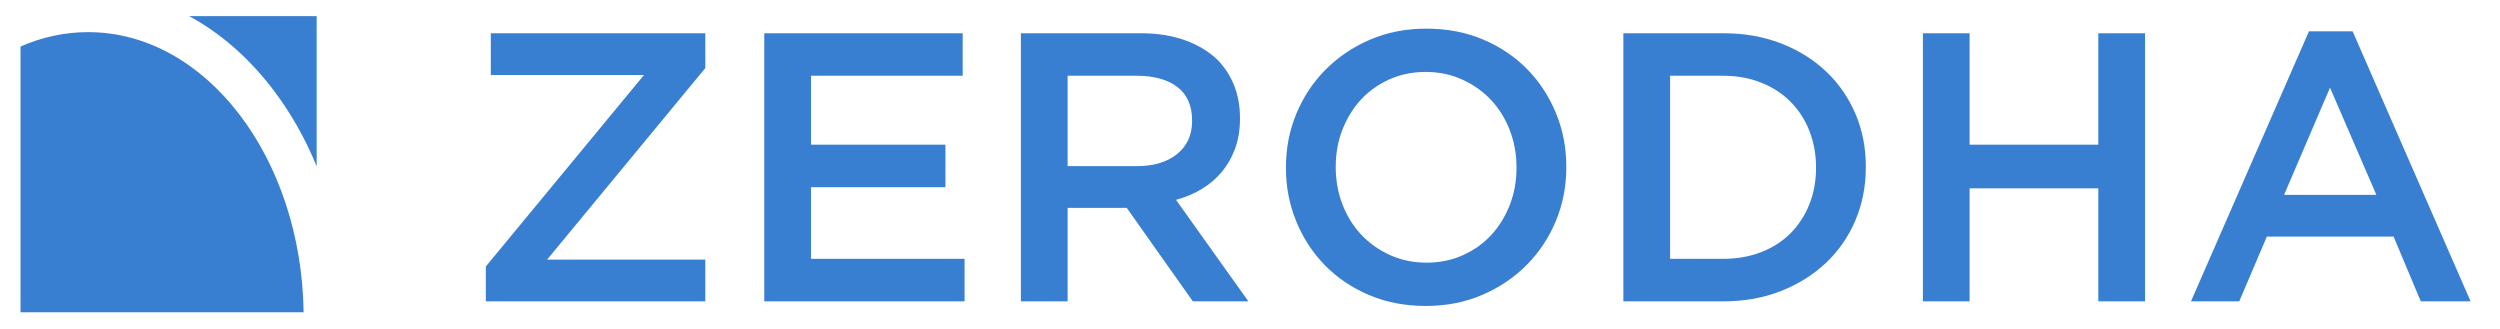
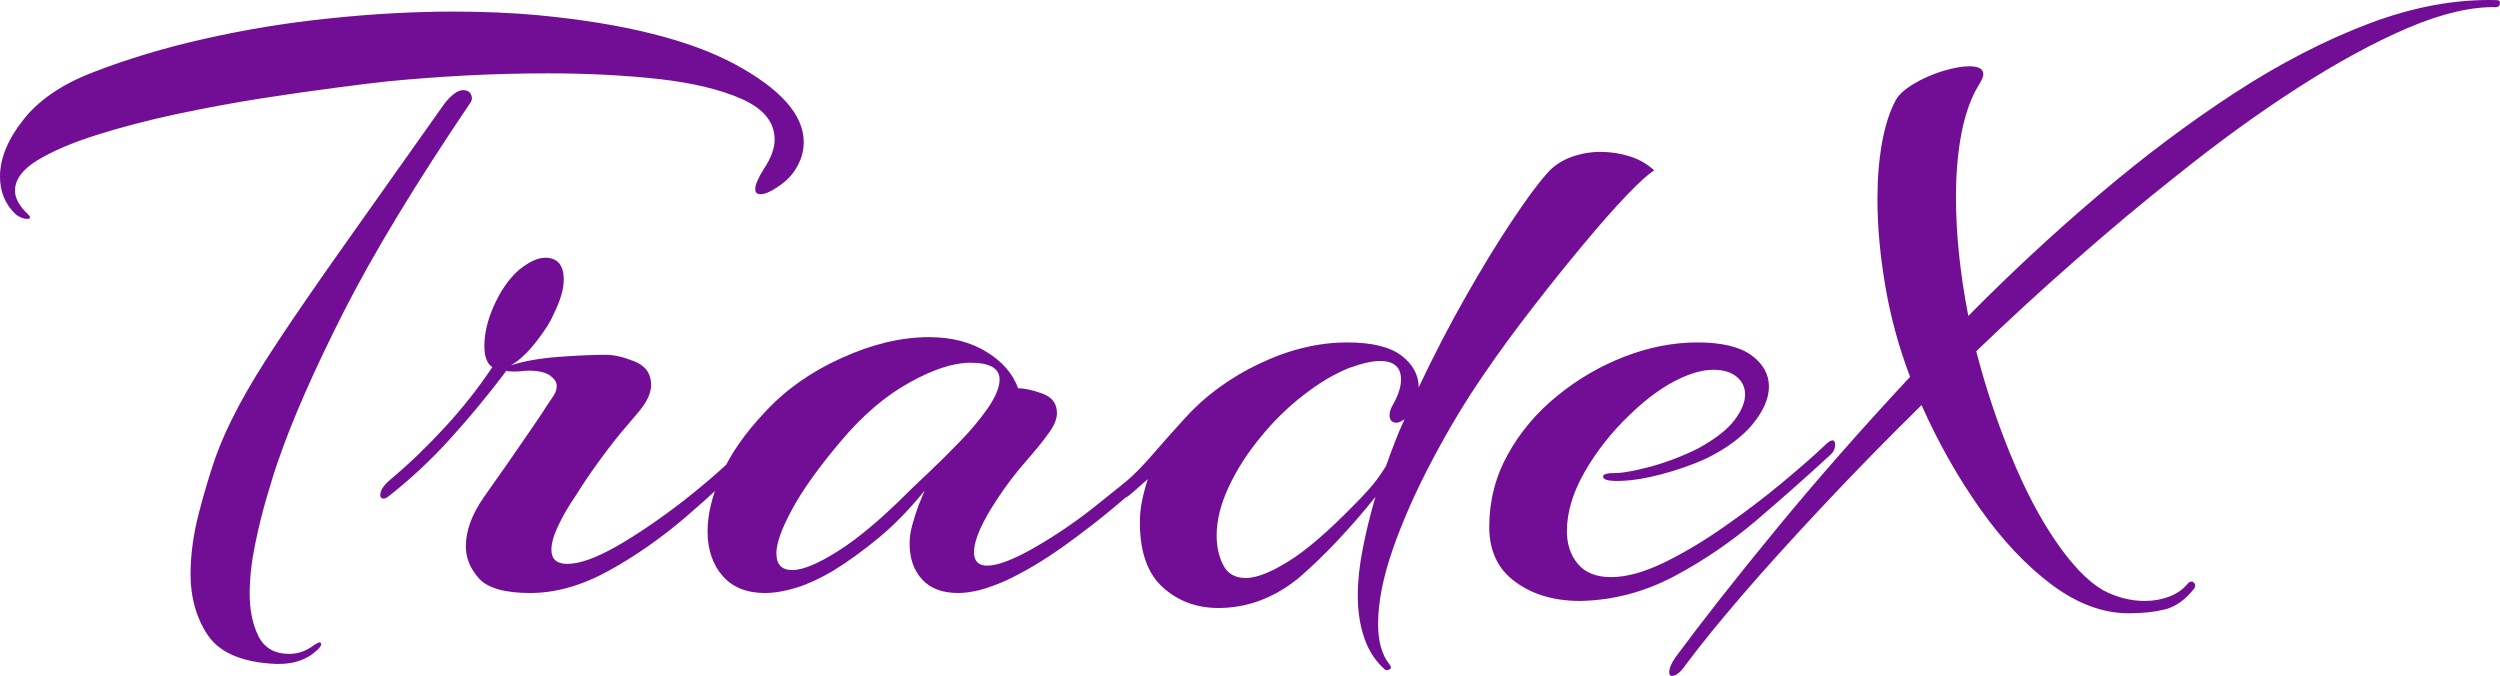
- <svg xmlns="http://www.w3.org/2000/svg" baseProfile="tiny" width="609" height="80">
-   <path d="M66.252 21.469c4.404 5.71 8.056 12.124 10.886 19.04V3.931H46.077c7.472 4.037 14.317 9.943 20.175 17.538zM21.473 7.828c-5.754 0-11.289 1.23-16.473 3.506v64.735h68.963c-.534-37.754-23.875-68.241-52.49-68.241" fill-rule="evenodd" fill="#387ed1" />
-   <path fill="#387ed1" d="M118.349 64.918l38.533-46.65H119.56V8.098h52.25v8.49l-38.533 46.651h38.533v10.169h-53.461v-8.49zm67.828-56.82h48.331v10.356H197.56v16.794h32.751v10.357H197.56v17.446h37.413v10.356h-48.796V8.098zm62.512 0h29.11c4.105 0 7.744.576 10.917 1.726s5.814 2.752 7.93 4.805c1.741 1.805 3.08 3.888 4.013 6.251s1.398 4.977 1.398 7.837v.187c0 2.675-.388 5.085-1.165 7.231s-1.853 4.044-3.22 5.691-3.001 3.049-4.898 4.198-3.997 2.038-6.297 2.659l17.633 24.725h-13.529l-16.097-22.765h-.186-14.227v22.765h-11.383V8.098zm28.231 32.375c4.115 0 7.393-.982 9.824-2.951s3.652-4.639 3.652-8.012v-.187c0-3.56-1.188-6.263-3.559-8.106s-5.709-2.764-10.014-2.764h-16.752v22.019h16.849zm70.389 34.055c-5.039 0-9.641-.886-13.807-2.658s-7.744-4.182-10.73-7.232-5.318-6.607-6.996-10.682-2.521-8.413-2.521-13.016v-.187c0-4.603.84-8.941 2.521-13.016s4.041-7.651 7.09-10.73 6.654-5.52 10.824-7.324 8.768-2.706 13.807-2.706 9.641.886 13.809 2.659 7.744 4.184 10.73 7.231 5.316 6.609 6.996 10.683 2.521 8.413 2.521 13.015v.187c0 4.604-.84 8.943-2.521 13.015s-4.043 7.651-7.09 10.73-6.656 5.521-10.824 7.324-8.77 2.707-13.809 2.707zm.187-10.543c3.221 0 6.178-.606 8.871-1.819s5.002-2.86 6.922-4.944 3.422-4.526 4.506-7.325 1.625-5.785 1.625-8.956v-.187c0-3.172-.541-6.173-1.625-9.004s-2.604-5.286-4.553-7.37-4.289-3.747-7.016-4.992-5.697-1.866-8.918-1.866-6.178.606-8.871 1.819-5.002 2.862-6.922 4.945-3.422 4.525-4.508 7.324-1.625 5.785-1.625 8.957v.187c0 3.172.541 6.173 1.625 9.002s2.604 5.289 4.555 7.372 4.289 3.748 7.014 4.991 5.699 1.866 8.92 1.866zm47.955-55.887h24.354c5.1 0 9.779.825 14.043 2.473s7.928 3.934 11.008 6.857 5.457 6.361 7.139 10.311 2.52 8.227 2.52 12.829v.187c0 4.604-.84 8.896-2.52 12.875s-4.059 7.435-7.139 10.356-6.748 5.226-11.008 6.904-8.943 2.519-14.043 2.519h-24.354V8.098zm24.26 54.954c3.42 0 6.531-.545 9.33-1.639s5.18-2.622 7.137-4.589 3.482-4.312 4.572-7.03 1.635-5.667 1.635-8.854v-.187c0-3.186-.547-6.152-1.635-8.9s-2.613-5.106-4.572-7.074-4.338-3.514-7.137-4.639-5.91-1.687-9.33-1.687h-12.877v44.598h12.877zm48.703-54.954h11.383v27.151h31.352V8.098h11.383v65.311h-11.383V45.885h-31.352v27.523h-11.383V8.098zm94.049-.467H573.1l28.736 65.777h-12.129l-6.625-15.768h-30.883l-6.719 15.768h-11.756l28.739-65.777zm16.422 39.841l-11.291-26.125-11.197 26.125h22.488z" />
+ <svg xmlns="http://www.w3.org/2000/svg" viewBox="0 11.443 141.682 38.307" data-asc="0.9" width="141.682" height="38.307">
+   <defs />
+   <g fill="#710e95">
+     <g transform="translate(0, 0)">
+       <path d="M1.55 23.85Q1.25 23.85 0.90 23.60Q0 22.75 0 21.45Q0 19.90 1.33 18.22Q2.65 16.55 5.25 15.55Q8.20 14.40 11.65 13.63Q15.10 12.85 18.72 12.48Q22.35 12.10 25.70 12.10Q26.95 12.10 28.15 12.15Q29.35 12.20 30.45 12.30Q37.80 13 41.68 15.10Q45.55 17.20 45.55 19.50Q45.55 20.45 44.90 21.30Q44.60 21.70 44.02 22.07Q43.45 22.45 43.10 22.45Q42.80 22.45 42.80 22.15Q42.80 21.80 43.30 21Q43.90 20.10 43.90 19.35Q43.90 17.90 42.08 17.07Q40.25 16.25 37.33 15.92Q34.40 15.60 31.05 15.60Q28.75 15.60 26.40 15.72Q24.05 15.85 22 16.05Q21.05 16.15 19.13 16.40Q17.20 16.65 14.80 17.02Q12.40 17.40 9.95 17.92Q7.50 18.45 5.45 19.10Q3.40 19.75 2.13 20.52Q0.85 21.30 0.85 22.25Q0.85 22.90 1.60 23.60Q1.70 23.70 1.70 23.75Q1.70 23.85 1.55 23.85M15.30 49.05Q12.70 48.85 11.75 47.40Q10.80 45.95 10.80 44Q10.80 42.35 11.25 40.60Q11.70 38.85 12.20 37.40Q12.70 36 13.53 34.45Q14.35 32.90 15.78 30.75Q17.20 28.60 19.50 25.35Q21.80 22.10 25.20 17.30Q25.80 16.55 26.25 16.55Q26.55 16.55 26.68 16.77Q26.80 17 26.70 17.20Q22 24.15 19.47 29.13Q16.95 34.10 15.75 37.60Q15.50 38.30 15.13 39.58Q14.75 40.85 14.45 42.33Q14.15 43.80 14.15 45.10Q14.15 46.50 14.65 47.50Q15.15 48.50 16.40 48.50Q17.15 48.50 17.80 48Q18.05 47.85 18.10 47.85Q18.20 47.85 18.20 47.95Q18.20 48.10 17.90 48.35Q16.95 49.20 15.30 49.05ZM30.05 45.05Q27.90 45.05 27.15 44.23Q26.40 43.40 26.40 42.40Q26.40 41.10 27.40 39.65Q28 38.80 28.75 37.73Q29.50 36.65 30.15 35.70Q30.80 34.75 31.05 34.35Q31.40 33.85 31.48 33.67Q31.55 33.50 31.55 33.30Q31.55 33 31.18 32.73Q30.80 32.45 29.95 32.45Q29.70 32.45 29.53 32.48Q29.35 32.50 29.15 32.50Q28.75 32.50 28.70 32.45L28.55 32.65Q27.15 34.50 25.55 36.27Q23.95 38.05 22.05 39.55Q21.85 39.70 21.75 39.70Q21.55 39.70 21.55 39.50Q21.55 39.10 22.15 38.60Q23.70 37.30 25.20 35.67Q26.70 34.05 27.90 32.25Q27.45 31.95 27.45 31.05Q27.45 29.70 28.30 28.15Q28.90 27.10 29.63 26.57Q30.35 26.05 30.90 26.05Q31.95 26.05 31.95 27.30Q31.95 28.10 31.35 29.30Q31.10 29.90 30.38 30.82Q29.65 31.75 28.95 32.15Q30 31.80 31.63 31.67Q33.25 31.55 34.35 31.55Q35 31.55 35.95 31.92Q36.90 32.30 36.90 33.25Q36.90 33.90 36.30 34.65Q36.15 34.85 35.50 35.60Q34.85 36.35 34.08 37.40Q33.30 38.45 32.65 39.50Q32 40.45 31.63 41.25Q31.25 42.05 31.25 42.60Q31.25 43.40 32.15 43.40Q33.20 43.40 34.95 42.40Q36.70 41.40 38.73 39.83Q40.75 38.25 42.45 36.55Q42.65 36.35 42.80 36.35Q43 36.35 43 36.60Q43 36.90 42.75 37.15Q41 38.90 38.88 40.73Q36.75 42.55 34.48 43.80Q32.20 45.05 30.05 45.05ZM43.35 45.05Q41.80 45.05 40.95 44.08Q40.10 43.10 40.10 41.55Q40.10 40.10 40.88 38.35Q41.65 36.60 43.35 34.80Q45.10 32.90 47.70 31.73Q50.30 30.55 52.65 30.55Q54.55 30.55 55.90 31.38Q57.25 32.20 57.70 33.45Q58.25 33.45 59.08 33.75Q59.90 34.05 59.90 34.85Q59.90 35.40 59.35 36.10Q59 36.60 58.13 37.60Q57.25 38.60 56.50 39.75Q55.90 40.65 55.55 41.42Q55.20 42.20 55.20 42.75Q55.20 43.50 55.95 43.50Q56.80 43.50 58.50 42.55Q60.35 41.50 62.05 40.15Q63.75 38.80 64.70 38Q64.95 37.80 65.05 37.80Q65.25 37.80 65.25 38.05Q65.25 38.35 65 38.60Q64.55 39 63.25 40.10Q61.95 41.20 60.28 42.40Q58.60 43.60 57 44.35Q56.20 44.70 55.53 44.88Q54.85 45.05 54.30 45.05Q52.95 45.05 52.25 44.27Q51.55 43.50 51.55 42.25Q51.55 41.75 51.70 41.20Q51.85 40.65 52.05 40.10L52.40 39.25Q51.10 40.85 49.80 41.92Q48.50 43 47.20 43.80Q46.10 44.45 45.13 44.75Q44.15 45.05 43.35 45.05M44.90 43.75Q45.80 43.75 47.50 42.67Q49.20 41.60 51.45 39.35Q51.75 39.05 52.58 38.27Q53.40 37.50 54.35 36.52Q55.30 35.55 55.98 34.58Q56.65 33.60 56.65 32.95Q56.65 32 55 32Q53.55 32 51.53 33.13Q49.50 34.25 47.65 36.45Q45.75 38.70 44.88 40.33Q44 41.95 44 42.80Q44 43.75 44.90 43.75ZM78.50 49.40Q77.70 48.70 77.33 47.63Q76.95 46.55 76.95 45.20Q76.95 43.95 77.23 42.55Q77.50 41.15 77.95 39.60Q77 40.80 75.83 42.05Q74.65 43.30 73.60 44.20Q71.50 45.90 69.05 45.90Q67.20 45.90 65.90 44.73Q64.60 43.55 64.60 41.05Q64.60 40.40 64.73 39.80Q64.85 39.20 65.05 38.60Q64.75 38.85 64.48 39.10Q64.20 39.35 63.95 39.55Q63.75 39.70 63.55 39.70Q63.30 39.70 63.30 39.45Q63.30 39.15 63.80 38.75Q64.45 38.20 65.28 37.25Q66.10 36.30 67.10 35.20Q68.85 33.25 71.38 32.05Q73.90 30.85 76.35 30.85Q78.45 30.85 79.43 31.60Q80.40 32.35 80.40 33.40Q81.65 30.75 83.03 28.32Q84.40 25.90 85.63 24.05Q86.85 22.20 87.65 21.30Q88.20 20.65 89.03 20.35Q89.85 20.05 90.70 20.05Q91.55 20.05 92.35 20.30Q93.15 20.55 93.75 21.10Q93.25 21.40 92.18 22.52Q91.10 23.65 89.73 25.30Q88.35 26.95 86.88 28.85Q85.40 30.75 84.10 32.65Q82.55 34.90 81.18 37.50Q79.80 40.10 78.95 42.52Q78.10 44.95 78.10 46.80Q78.10 48.30 78.75 49.10Q78.90 49.30 78.75 49.38Q78.60 49.45 78.50 49.40M70.60 44.20Q71.50 44.20 73 43.27Q74.50 42.35 76.70 40.10Q77.40 39.40 77.83 38.88Q78.25 38.35 78.55 37.85Q78.80 37.15 79.05 36.50Q79.30 35.85 79.60 35.20Q79.30 35.40 79.15 35.40Q78.75 35.40 78.75 34.95Q78.75 34.75 78.90 34.45Q79.40 33.60 79.40 32.95Q79.40 31.90 78.20 31.90Q77.55 31.90 76.45 32.30Q75.20 32.80 73.88 33.83Q72.55 34.85 71.43 36.23Q70.30 37.60 69.63 39.05Q68.95 40.50 68.95 41.80Q68.95 42.75 69.33 43.48Q69.70 44.20 70.60 44.20ZM89.55 45.50Q87.35 45.50 85.88 44.42Q84.40 43.35 84.40 41.30Q84.40 39.10 85.45 37.20Q86.50 35.30 88.25 33.88Q90 32.45 92.08 31.65Q94.15 30.85 96.20 30.85Q98.25 30.85 99.25 31.57Q100.25 32.30 100.25 33.35Q100.25 34.35 99.33 35.48Q98.40 36.60 96.65 37.45Q95.55 37.95 94.13 38.33Q92.70 38.70 91.65 38.70Q90.85 38.70 90.85 38.45Q90.85 38.25 91.55 38.25Q92.20 38.25 93.58 37.88Q94.95 37.50 96.25 36.85Q97.70 36.05 98.30 35.25Q98.90 34.45 98.90 33.80Q98.90 33.20 98.43 32.80Q97.95 32.40 97.10 32.40Q96.30 32.40 95.30 32.85Q93.85 33.50 92.33 34.98Q90.80 36.45 89.80 38.20Q88.80 39.95 88.80 41.55Q88.80 42.65 89.42 43.40Q90.05 44.15 91.30 44.15Q92.60 44.15 94.30 43.33Q96 42.50 97.75 41.27Q99.50 40.05 101 38.80Q102.50 37.55 103.40 36.70Q103.70 36.40 103.85 36.40Q104 36.40 104 36.65Q104 37 103.70 37.25Q101.80 39 99.58 40.90Q97.35 42.80 94.83 44.13Q92.30 45.45 89.55 45.50ZM94.75 49.75Q94.60 49.75 94.60 49.55Q94.60 49.20 94.95 48.70Q97.20 45.65 100.65 41.45Q104.10 37.25 108.25 32.80Q107.30 30.30 106.85 27.68Q106.40 25.05 106.40 22.75Q106.40 20.95 106.67 19.47Q106.95 18 107.45 17.10Q107.70 16.65 108.45 16.20Q109.20 15.75 110.10 15.47Q111 15.20 111.60 15.20Q112.40 15.20 112.40 15.65Q112.40 15.85 112.15 16.25Q111.50 17.30 111.17 18.95Q110.85 20.60 110.85 22.60Q110.85 25.75 111.55 29.35Q115.10 25.75 118.93 22.50Q122.75 19.25 126.63 16.72Q130.50 14.20 134.28 12.77Q138.05 11.35 141.50 11.45Q141.70 11.45 141.68 11.65Q141.65 11.85 141.45 11.85Q139.35 11.80 136.47 13.02Q133.60 14.25 130.25 16.40Q126.90 18.55 123.35 21.40Q120.50 23.65 117.63 26.18Q114.75 28.70 112 31.35Q112.80 34.45 113.98 37.30Q115.15 40.15 116.53 42.15Q117.90 44.15 119.20 44.90Q120.35 45.50 121.55 45.50Q122.30 45.50 122.95 45.25Q123.60 45 124 44.50Q124.10 44.40 124.20 44.40Q124.30 44.40 124.38 44.52Q124.45 44.65 124.35 44.80Q123.60 45.75 122.70 45.98Q121.80 46.20 120.65 46.20Q118.45 46.20 116.28 44.58Q114.10 42.95 112.20 40.25Q110.30 37.55 108.90 34.40Q105.90 37.35 103.28 40.15Q100.65 42.95 98.67 45.25Q96.70 47.55 95.55 49.10Q95.10 49.75 94.75 49.75Z" />
+     </g>
+   </g>
</svg>
